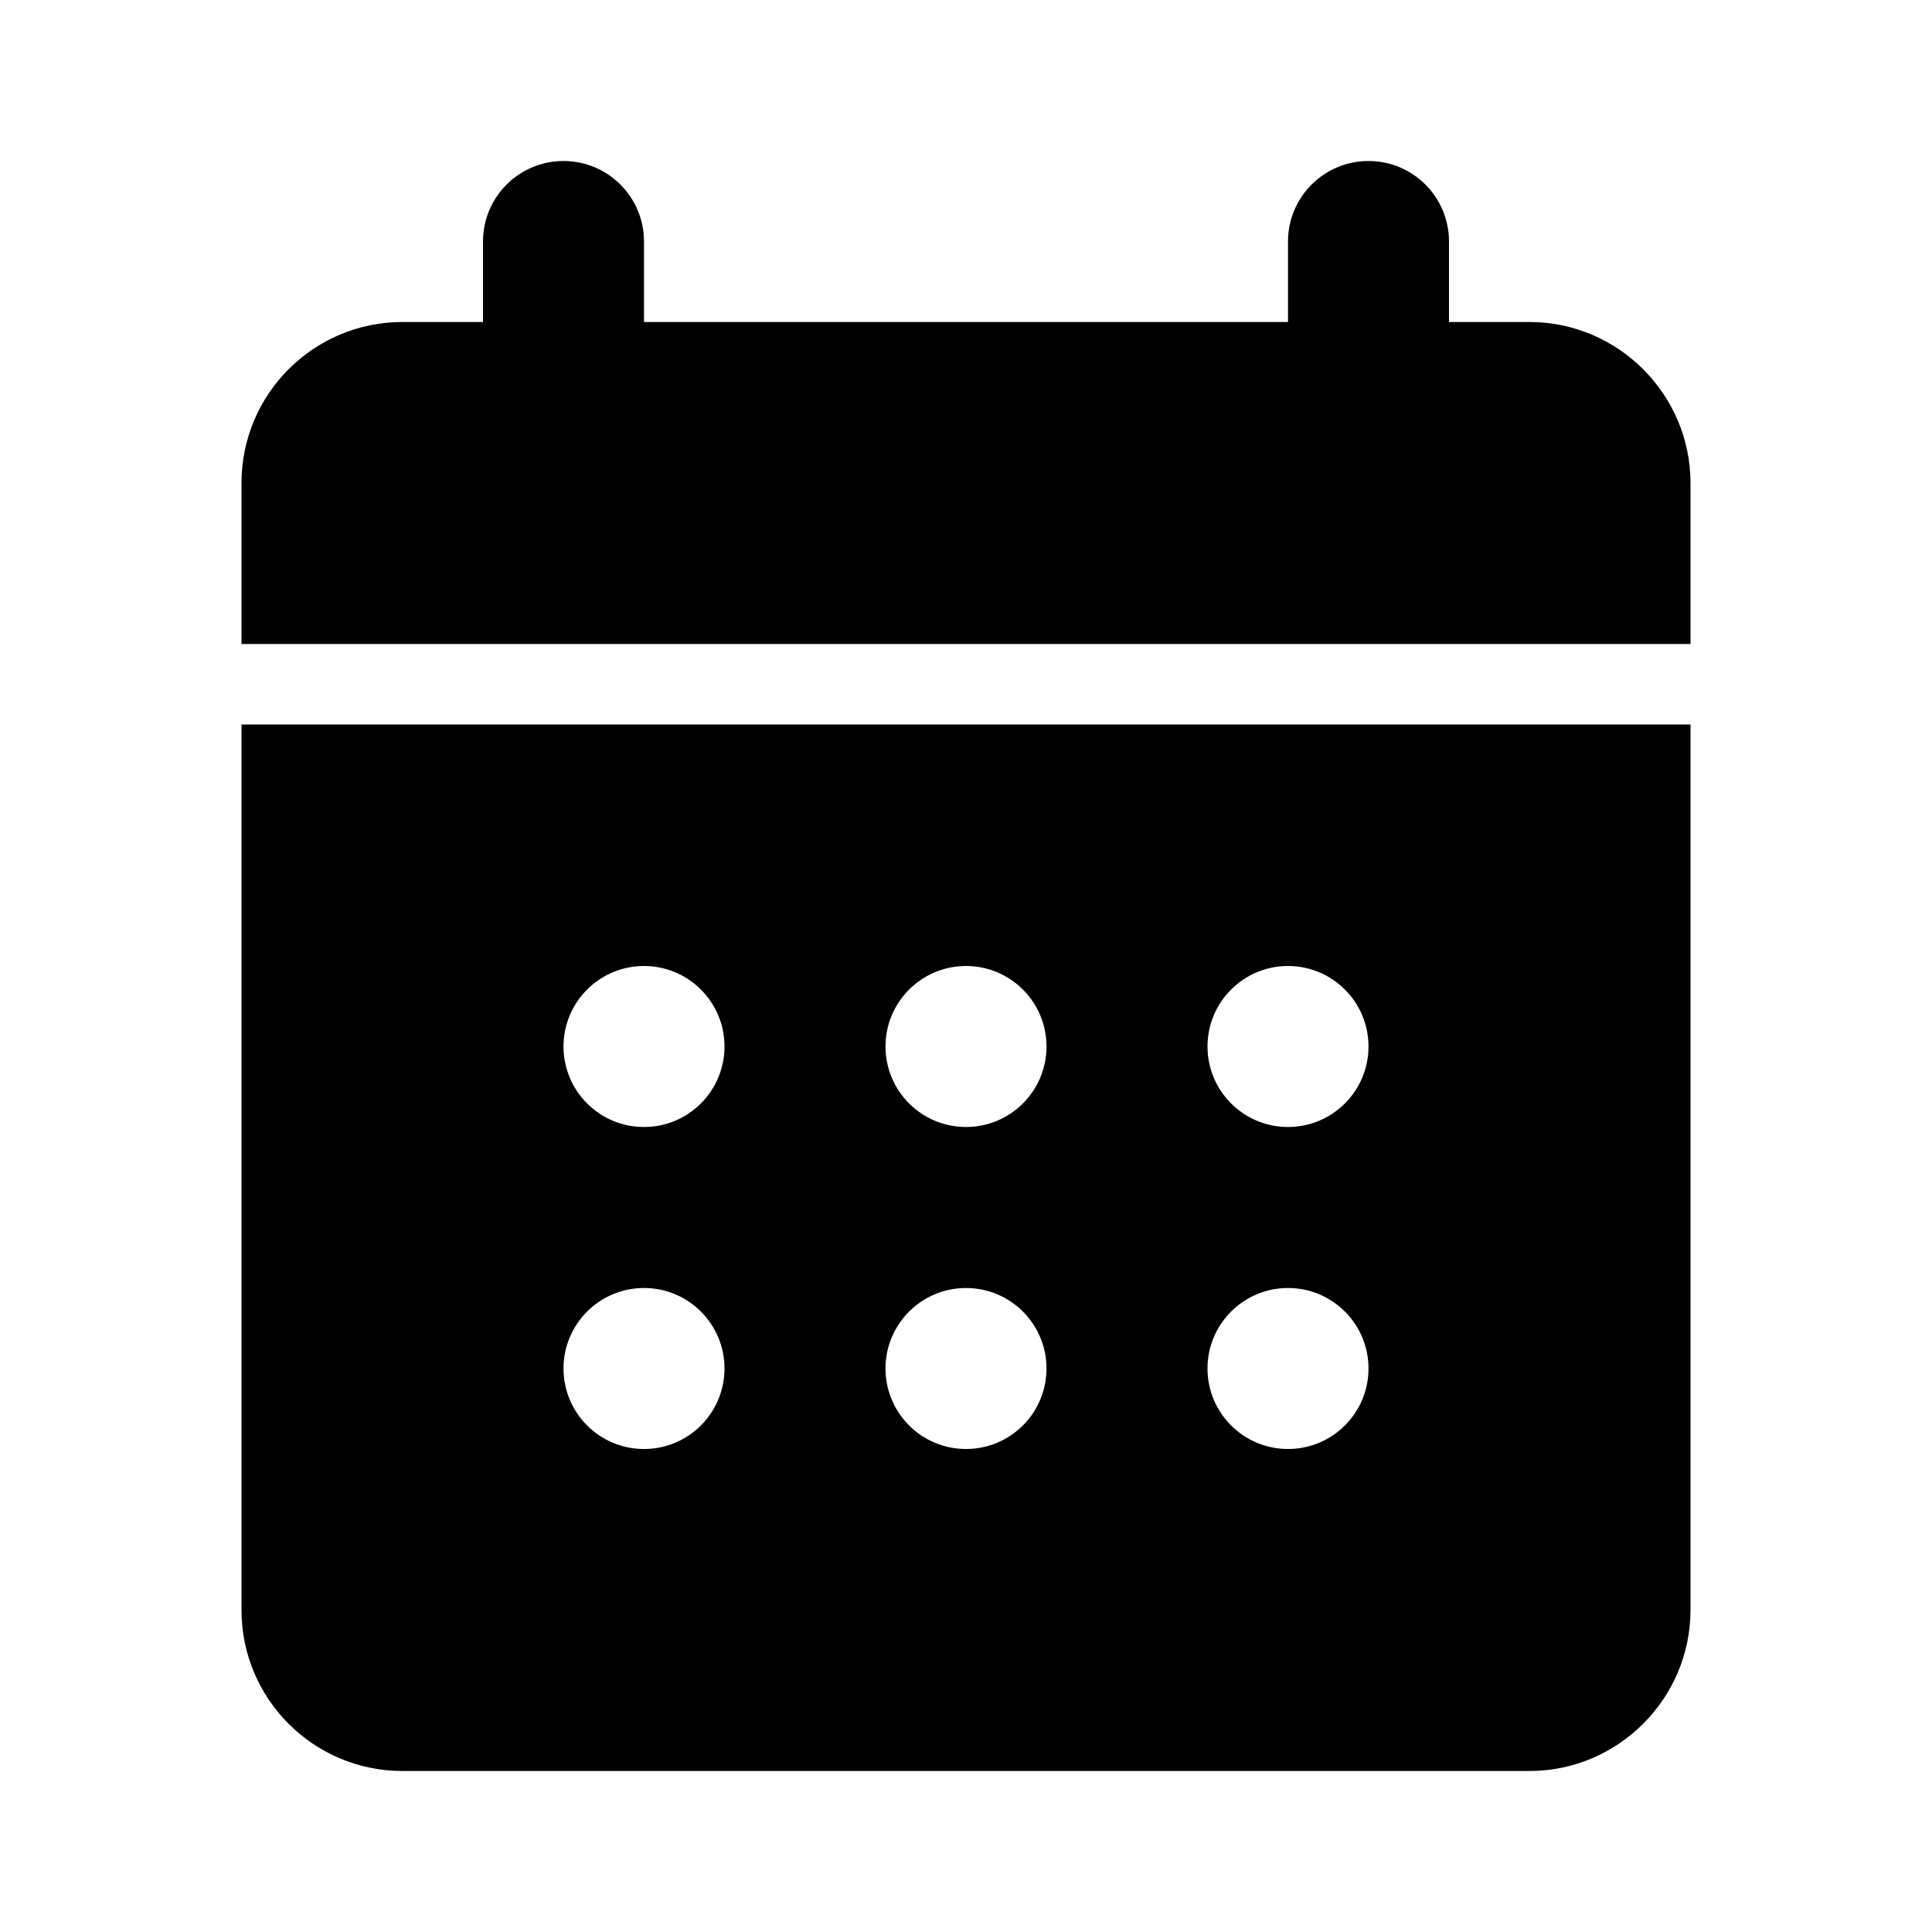
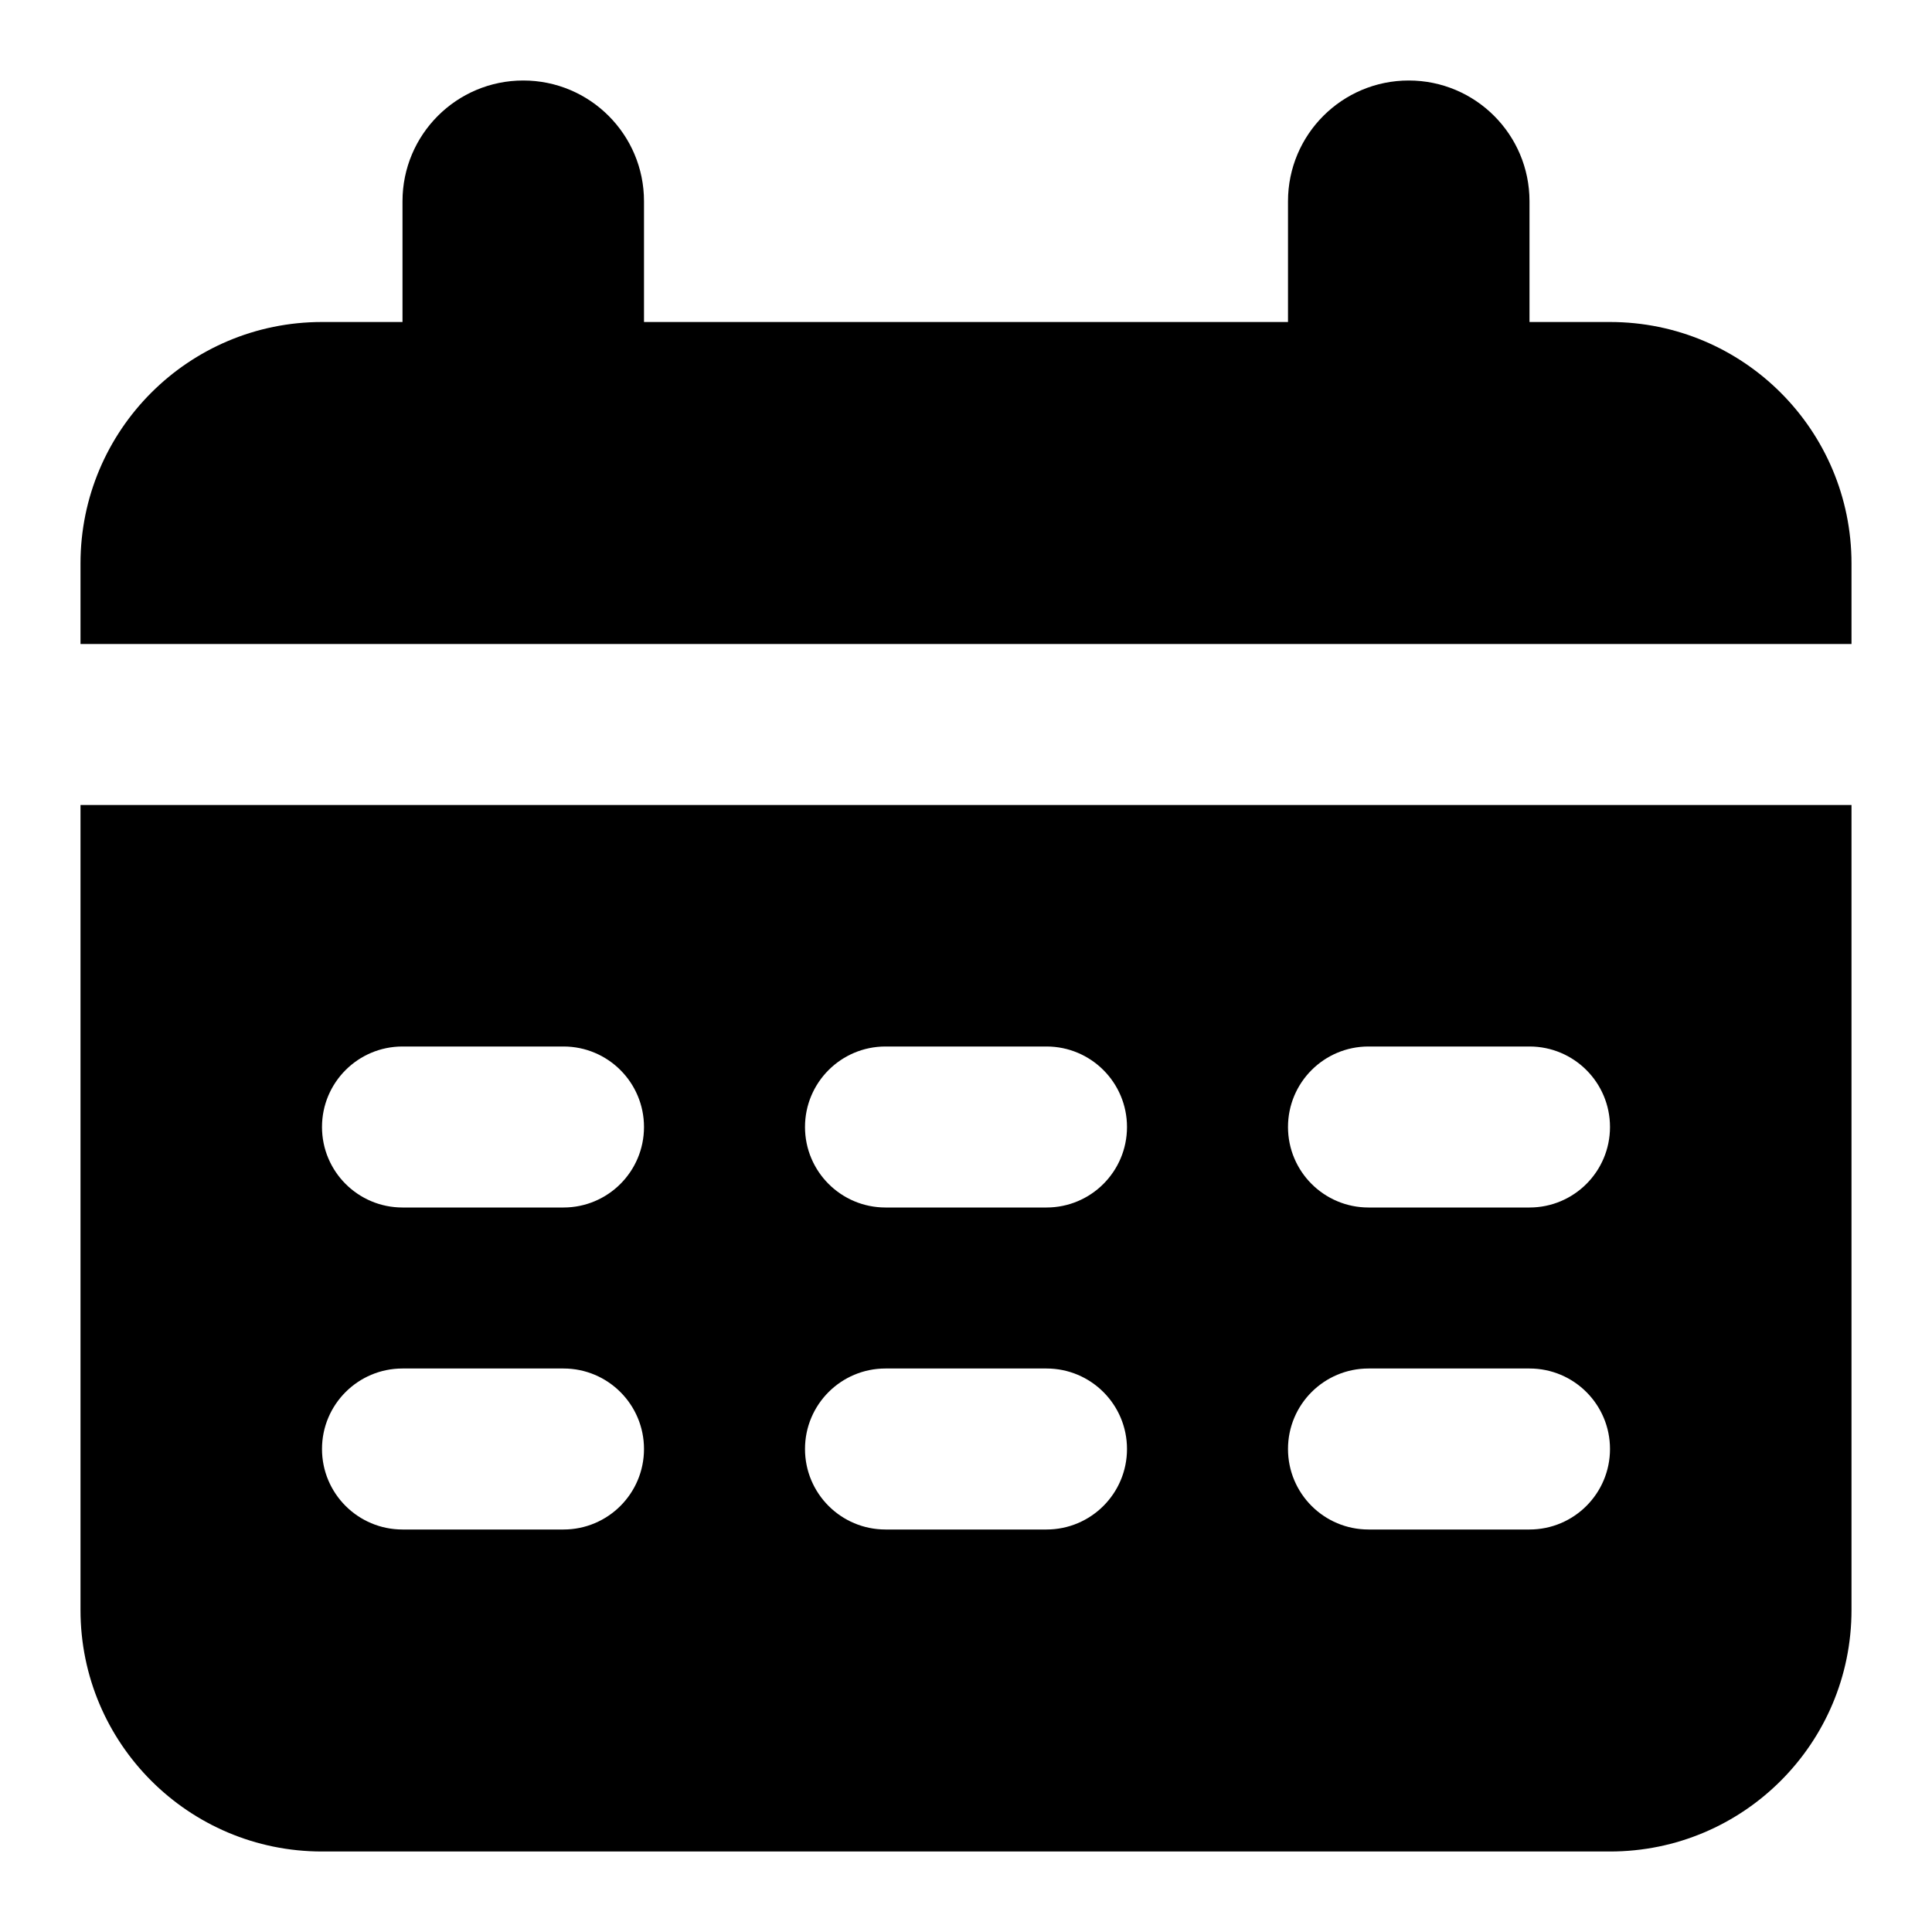
<svg xmlns="http://www.w3.org/2000/svg" width="24" height="24" fill="none" viewBox="0 0 24 24">
-   <path fill="currentColor" fill-rule="evenodd" d="M18 4h1c1.1 0 2 .9 2 2v2H3V6a2 2 0 0 1 2-2h1V3a1 1 0 0 1 2 0v1h8V3a1 1 0 1 1 2 0zM3 9v11a2 2 0 0 0 2 2h14c1.1 0 2-.9 2-2V9zm4 4a1 1 0 1 1 2 0 1 1 0 0 1-2 0m0 4a1 1 0 1 1 2 0 1 1 0 0 1-2 0m5-5a1 1 0 1 0 0 2 1 1 0 0 0 0-2m-1 5a1 1 0 1 1 2 0 1 1 0 0 1-2 0m5-5a1 1 0 1 0 0 2 1 1 0 0 0 0-2m-1 5a1 1 0 1 1 2 0 1 1 0 0 1-2 0" clip-rule="evenodd" />
+   <path fill="currentColor" fill-rule="evenodd" d="M5 2.5a1.5 1.5 0 0 1 3 0V4h8V2.5a1.5 1.5 0 0 1 3 0V4h1a3 3 0 0 1 3 3v1H1V7a3 3 0 0 1 3-3h1zM23 10H1v10a3 3 0 0 0 3 3h16a3 3 0 0 0 3-3zM5 13a1 1 0 0 0 0 2h2a1 1 0 0 0 0-2zm6 0a1 1 0 0 0 0 2h2a1 1 0 0 0 0-2zm5 1a1 1 0 0 1 1-1h2a1 1 0 0 1 0 2h-2a1 1 0 0 1-1-1m1 3a1 1 0 0 0 0 2h2a1 1 0 0 0 0-2zm-7 1a1 1 0 0 1 1-1h2a1 1 0 0 1 0 2h-2a1 1 0 0 1-1-1m-5-1a1 1 0 0 0 0 2h2a1 1 0 0 0 0-2z" clip-rule="evenodd" />
</svg>
